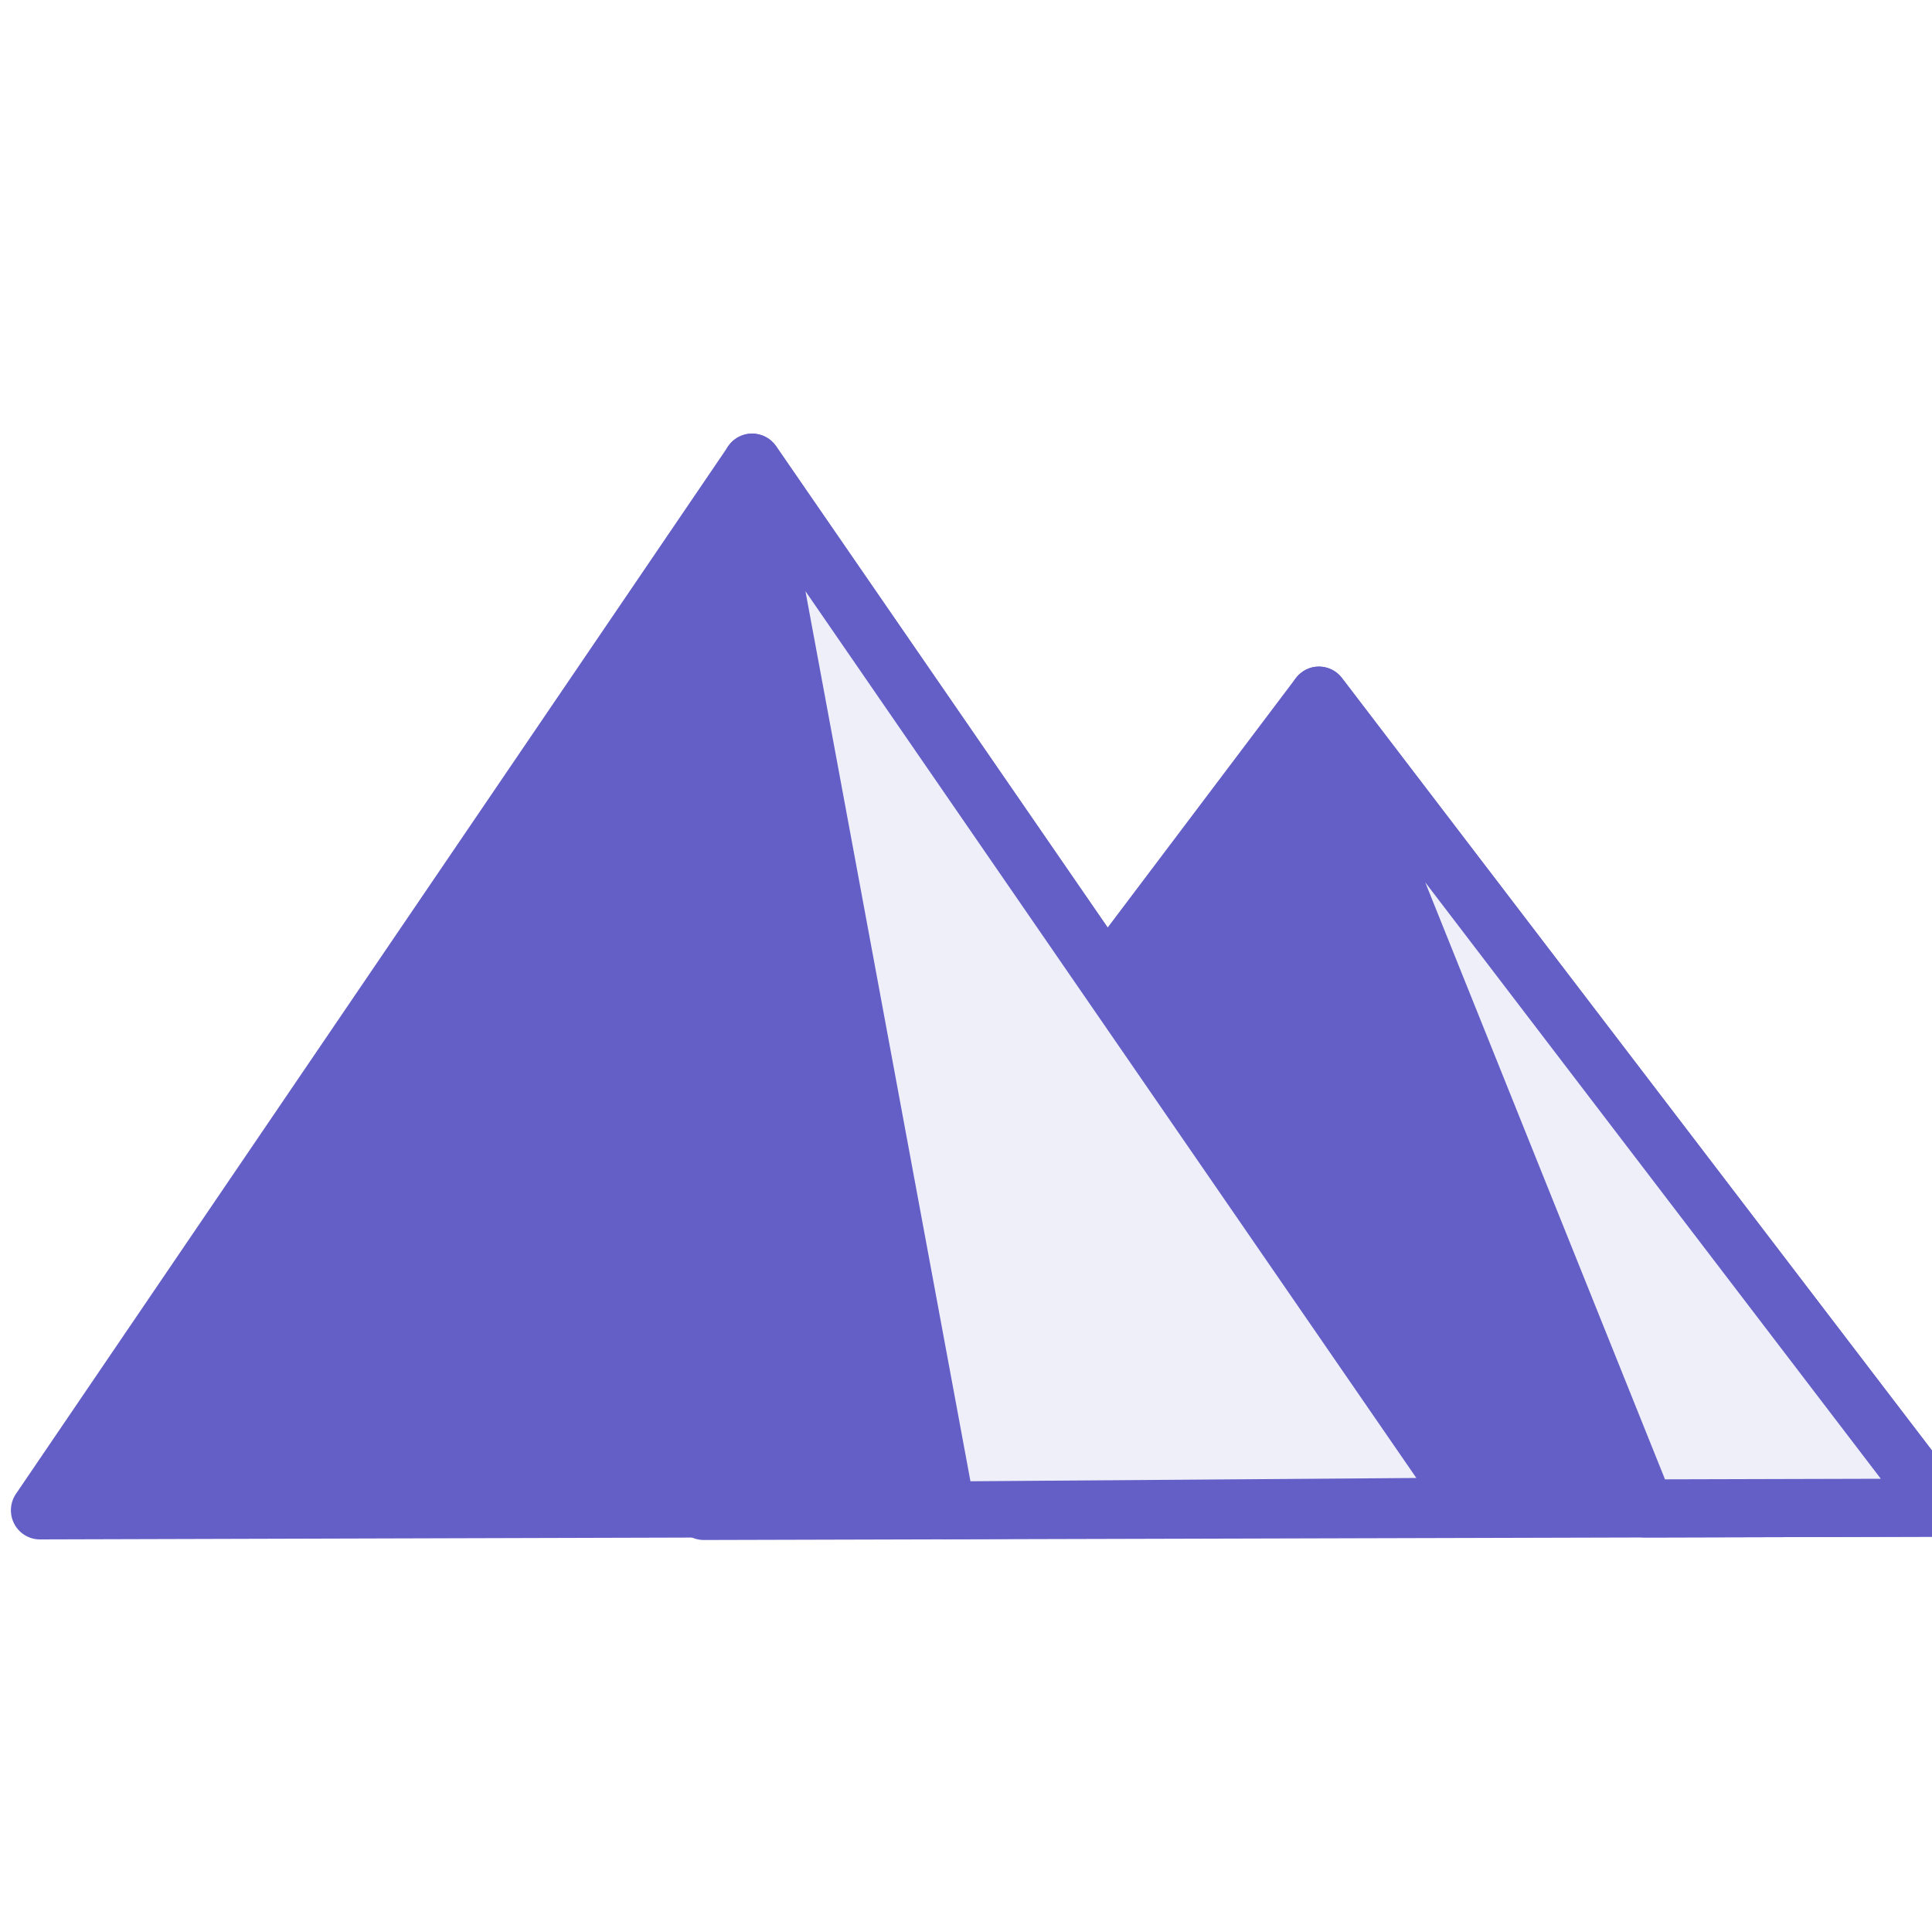
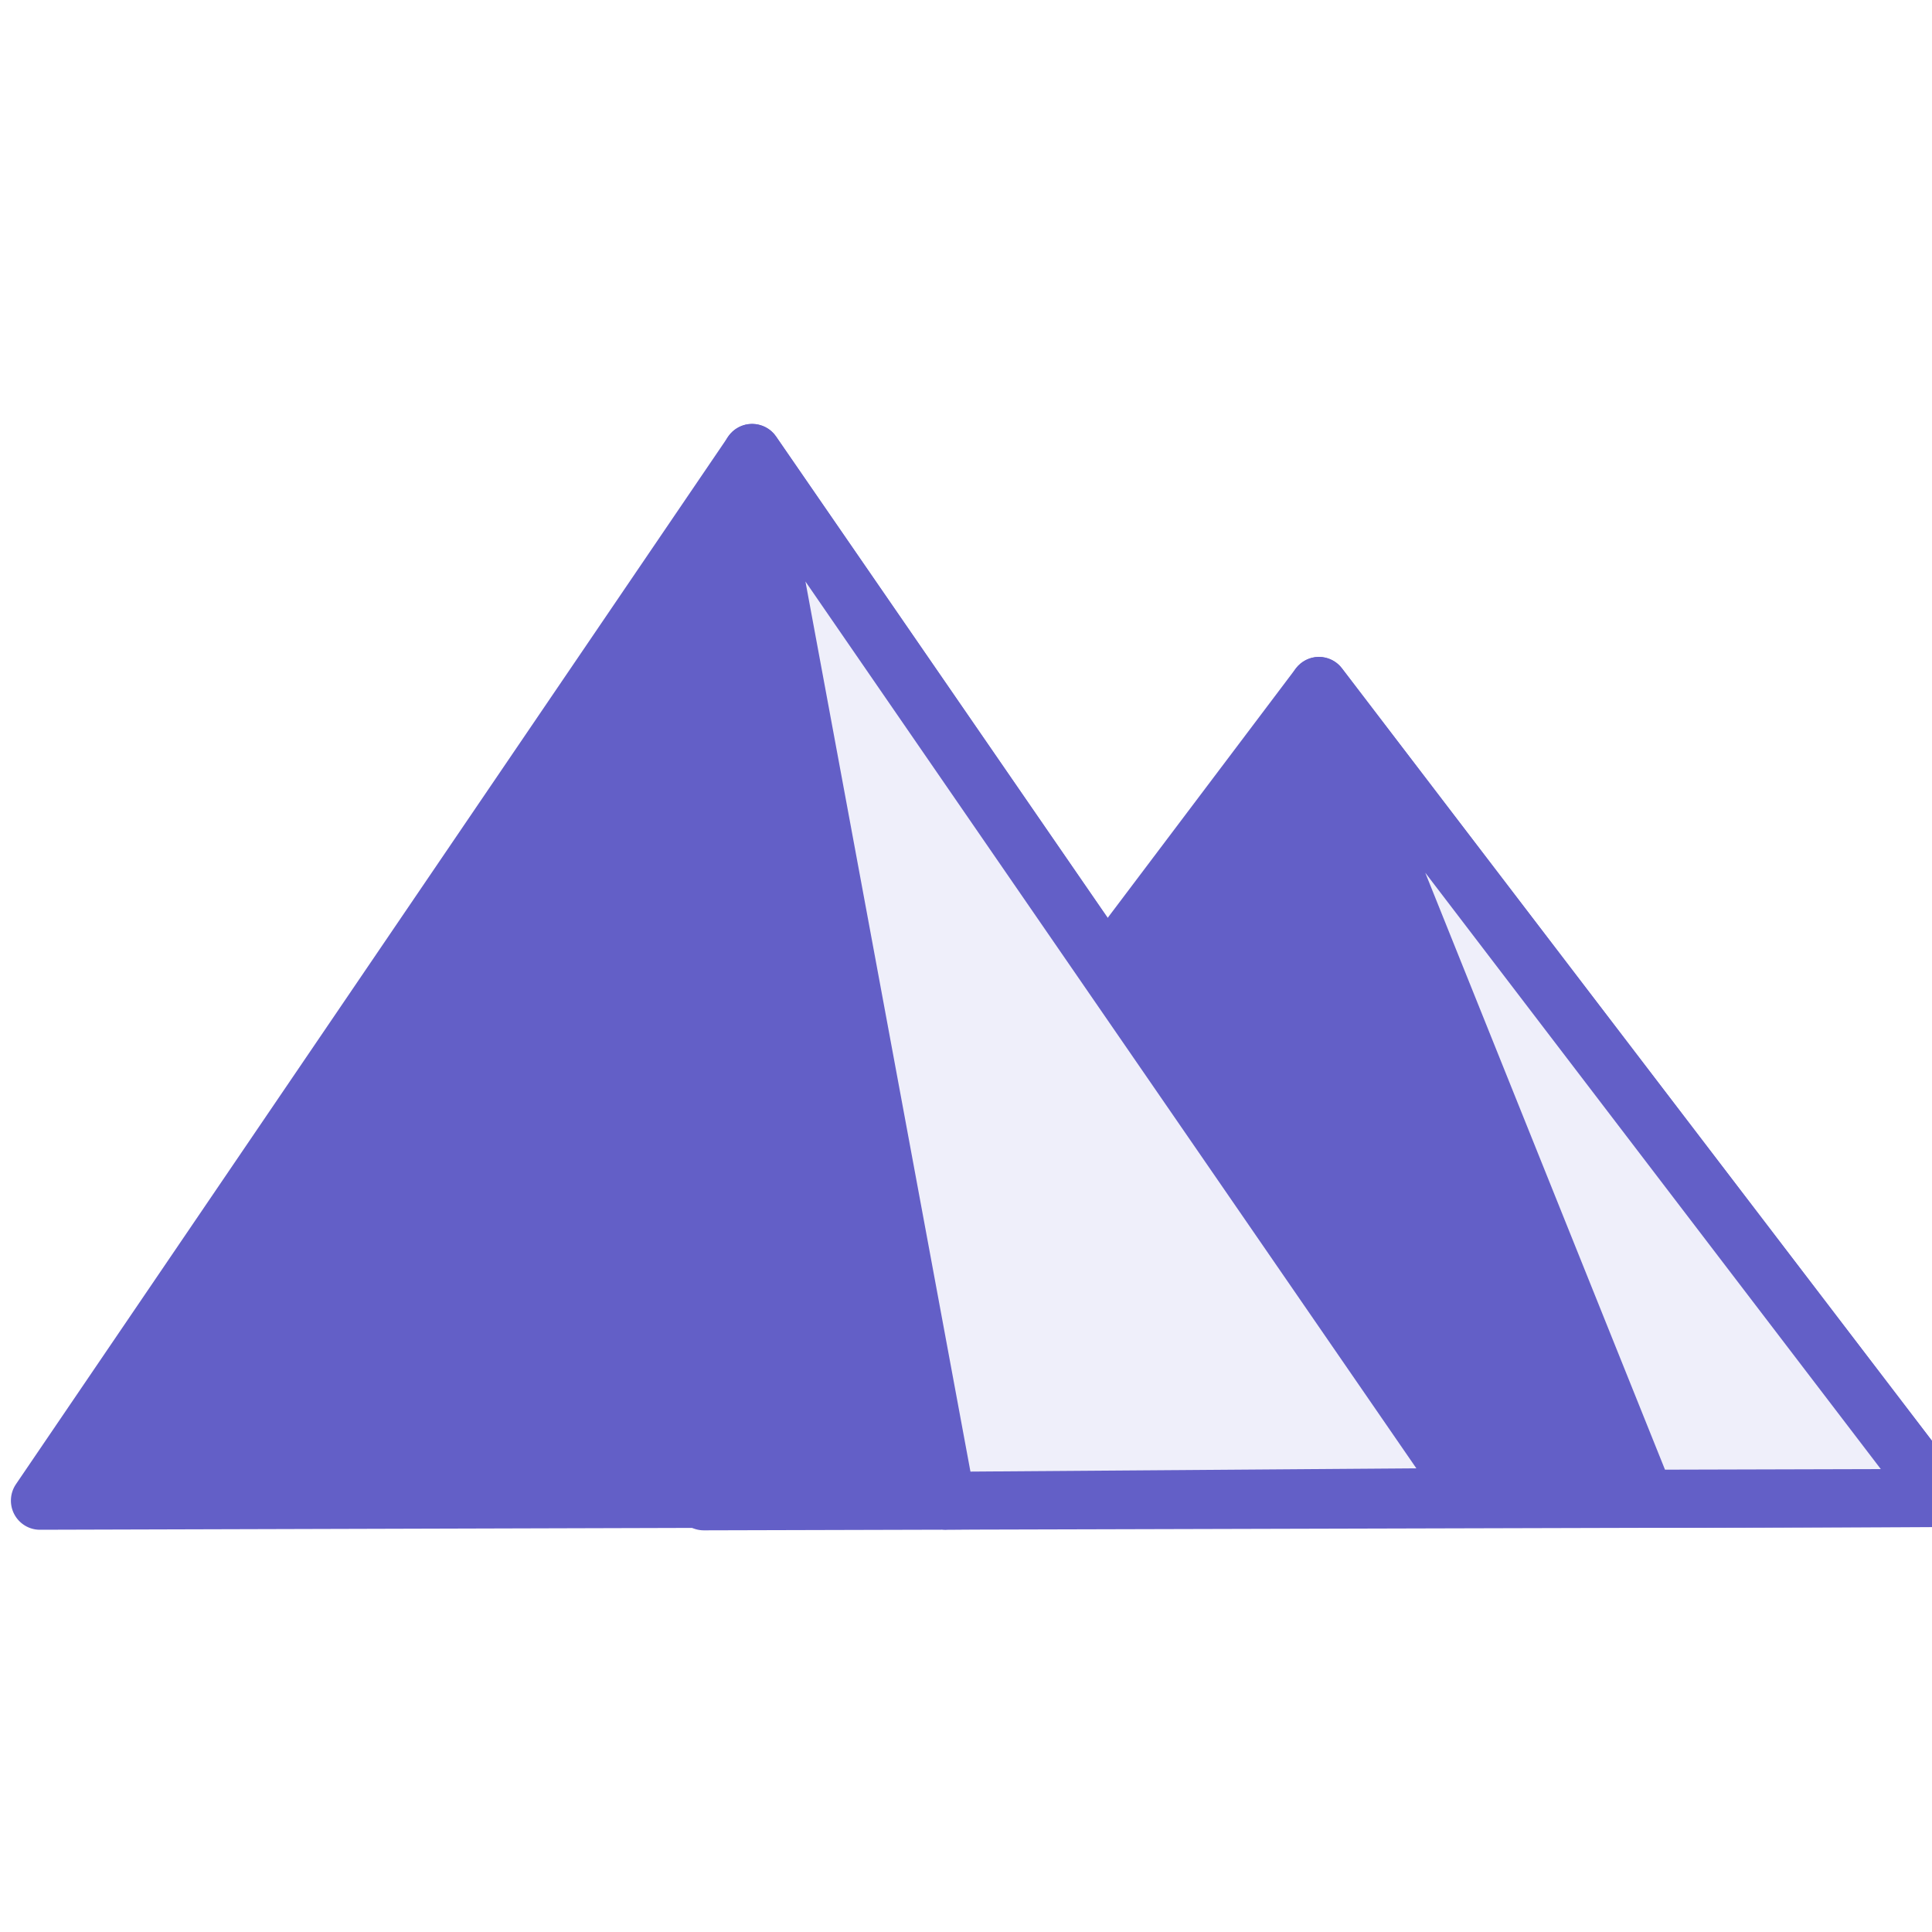
- <svg xmlns="http://www.w3.org/2000/svg" width="45px" height="45px" viewBox="0 0 1000 990" class="icon" version="1.1" fill="currentColor">
+ <svg xmlns="http://www.w3.org/2000/svg" width="60" height="60" viewBox="0 0 1000 1000" class="icon" version="1.1" fill="currentColor">
  <g>
    <path d="M1003.8 775.3l-639.5 1.8L682.7 355z" fill="#635fc7" />
    <path d="M364.3 792.1c-5.7 0-10.9-3.2-13.4-8.3-2.5-5.1-2-11.2 1.4-15.7L670.7 346c2.8-3.7 7.2-6 11.9-6s9.1 2.2 11.9 5.9l321.1 420.4c3.5 4.5 4.1 10.6 1.5 15.7-2.5 5.1-7.7 8.4-13.4 8.4l-639.4 1.7c0.1 0 0.1 0 0 0z m318.5-412.3L394.5 762l579-1.6-290.7-380.6z" fill="#635fc7" />
    <path d="M1003.8 775.3l-152.1 0.5-169-420.8z" fill="#efeffa" />
    <path d="M851.7 790.8c-6.1 0-11.6-3.7-13.9-9.4l-169-420.8c-2.8-7 0-14.9 6.5-18.6 6.5-3.7 14.8-2 19.3 3.9l321.1 420.4c3.5 4.5 4.1 10.6 1.5 15.7-2.5 5.1-7.7 8.4-13.4 8.4l-152.1 0.4z m-114-339.1l124.1 309 111.7-0.3-235.8-308.7z" fill="#635fc7" />
    <path d="M761.5 774.8l-740.9 2 368.7-542.3z" fill="#635fc7" />
    <path d="M20.6 791.8c-5.5 0-10.6-3.1-13.2-8-2.6-4.9-2.3-10.9 0.8-15.5L376.9 226c2.8-4.1 7.4-6.6 12.4-6.6 4.9 0 9.6 2.4 12.4 6.5l372.2 540.3c3.2 4.6 3.5 10.5 0.9 15.5-2.6 4.9-7.7 8-13.2 8l-741 2.1z m368.8-530.7L49 761.7l684-1.8-343.6-498.8z" fill="#635fc7" />
    <path d="M761.5 774.8l-271.7 2-100.5-542.3z" fill="#efeffa" />
    <path d="M489.8 791.8c-7.2 0-13.4-5.2-14.7-12.3L374.5 237.2c-1.3-7 2.5-13.9 9-16.6 6.5-2.7 14.1-0.5 18.1 5.3l372.2 540.3c3.2 4.6 3.5 10.5 1 15.4-2.6 4.9-7.6 8-13.2 8.1l-271.7 2c0 0.1-0.1 0.1-0.1 0.1zM416.9 301l85.4 460.7 230.8-1.7-316.2-459z" fill="#635fc7" />
  </g>
</svg>
